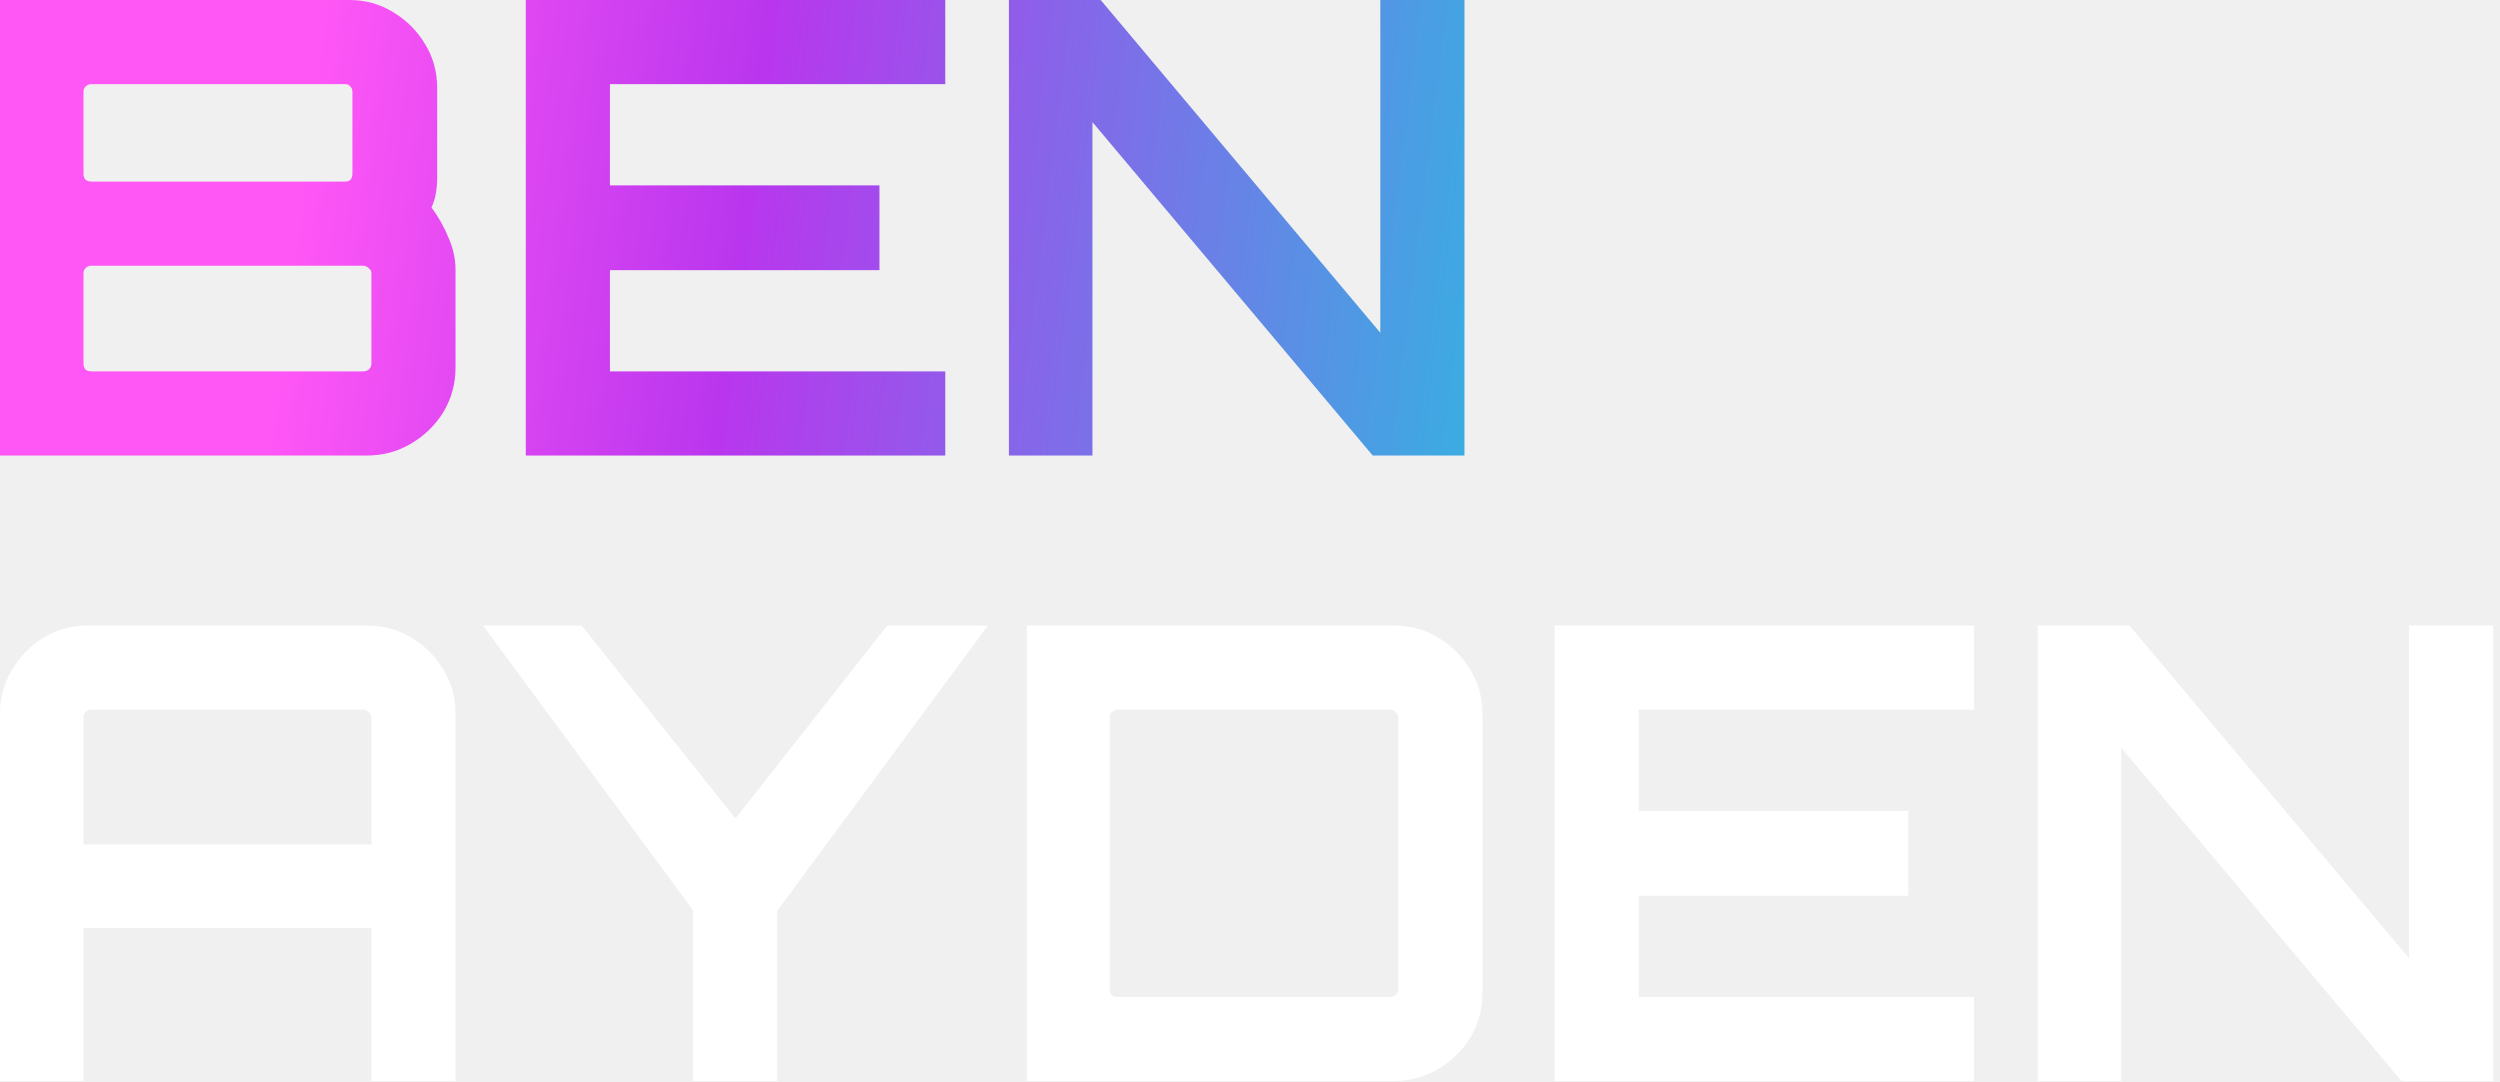
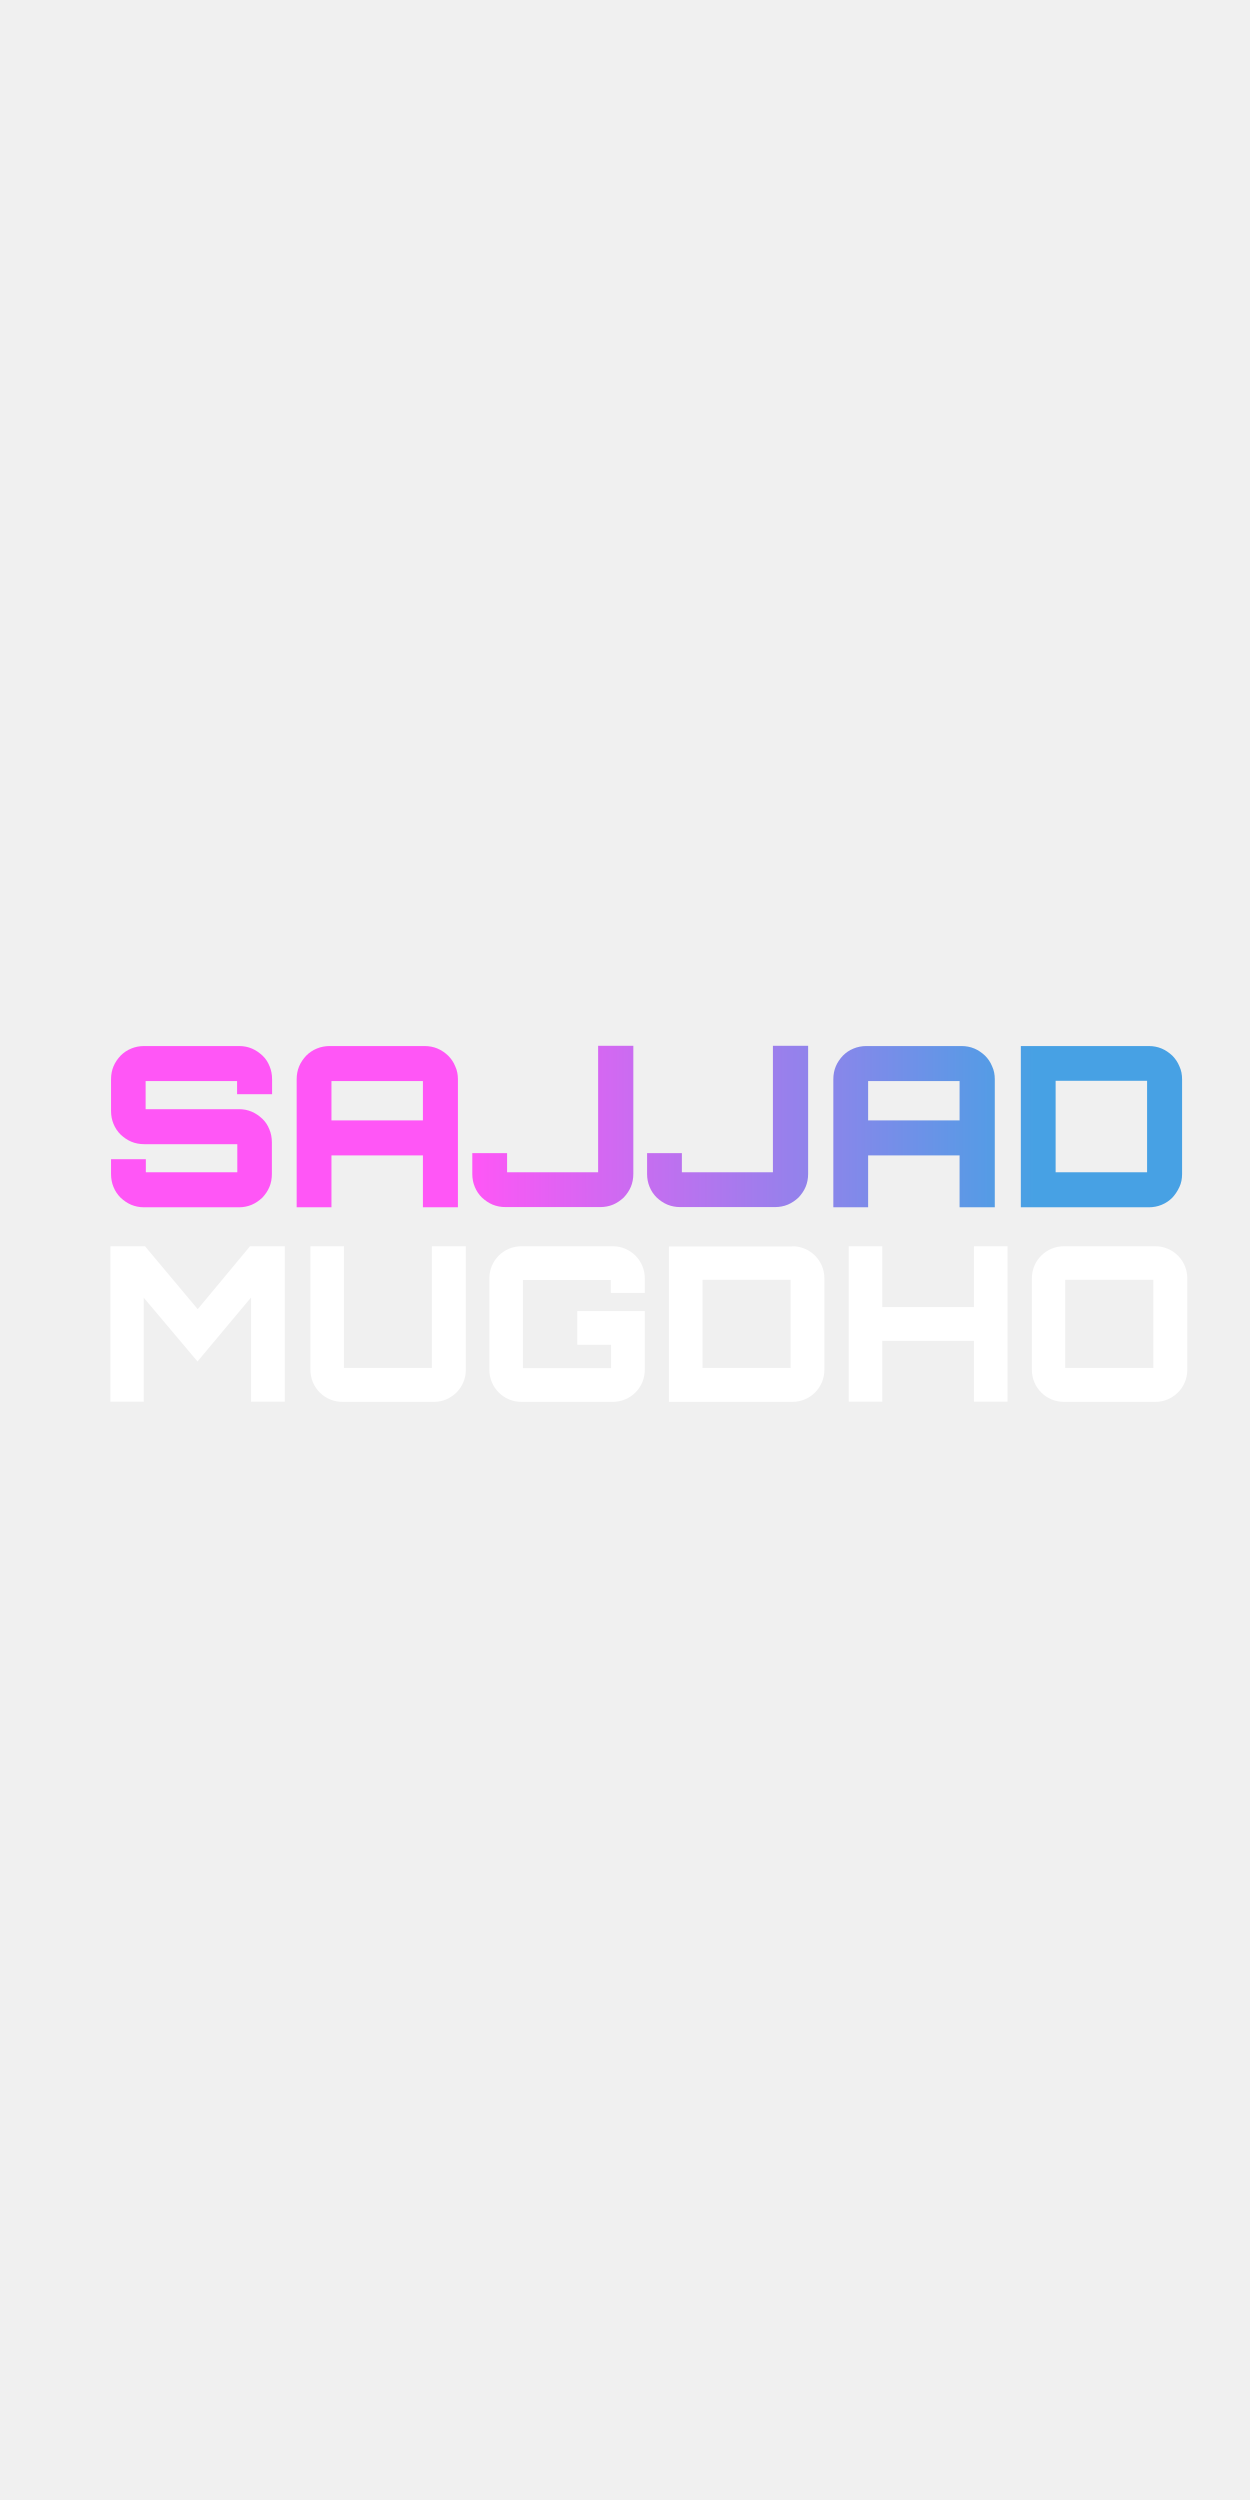
- <svg xmlns="http://www.w3.org/2000/svg" width="111" height="48" viewBox="0 0 111 48" fill="none">
-   <path d="M0 48V31.679C0 30.967 0.178 30.321 0.534 29.741C0.89 29.141 1.358 28.664 1.938 28.308C2.538 27.952 3.193 27.774 3.905 27.774H16.293C17.005 27.774 17.66 27.952 18.259 28.308C18.859 28.664 19.336 29.141 19.692 29.741C20.048 30.321 20.226 30.967 20.226 31.679V48H16.49V41.202H3.708V48H0ZM3.708 37.494H16.49V31.847C16.49 31.754 16.452 31.679 16.377 31.623C16.302 31.548 16.218 31.51 16.125 31.51H4.045C3.952 31.51 3.867 31.548 3.792 31.623C3.736 31.679 3.708 31.754 3.708 31.847V37.494Z" fill="white" />
-   <path d="M30.771 48V40.415L21.445 27.774H25.827L32.653 36.342L39.395 27.774H43.862L34.507 40.443V48H30.771Z" fill="white" />
-   <path d="M45.594 48V27.774H61.887C62.599 27.774 63.254 27.952 63.853 28.308C64.453 28.664 64.93 29.141 65.286 29.741C65.642 30.321 65.82 30.967 65.82 31.679V44.095C65.82 44.807 65.642 45.462 65.286 46.062C64.93 46.642 64.453 47.111 63.853 47.466C63.254 47.822 62.599 48 61.887 48H45.594ZM49.611 44.264H61.718C61.812 44.264 61.897 44.236 61.971 44.18C62.046 44.105 62.084 44.02 62.084 43.927V31.847C62.084 31.754 62.046 31.679 61.971 31.623C61.897 31.548 61.812 31.51 61.718 31.51H49.611C49.517 31.51 49.433 31.548 49.358 31.623C49.302 31.679 49.274 31.754 49.274 31.847V43.927C49.274 44.02 49.302 44.105 49.358 44.18C49.433 44.236 49.517 44.264 49.611 44.264Z" fill="white" />
-   <path d="M69.022 48V27.774H87.647V31.51H72.758V36.005H84.725V39.769H72.758V44.264H87.647V48H69.022Z" fill="white" />
-   <path d="M90.473 48V27.774H94.547L106.963 42.55V27.774H110.699V48H106.626L94.181 33.196V48H90.473Z" fill="white" />
-   <path d="M0 20.226V0H15.507C16.218 0 16.864 0.178 17.445 0.534C18.044 0.89 18.522 1.367 18.878 1.966C19.233 2.547 19.411 3.193 19.411 3.905V7.866C19.411 8.109 19.393 8.343 19.355 8.568C19.318 8.793 19.252 9.008 19.159 9.214C19.477 9.645 19.73 10.094 19.917 10.562C20.123 11.031 20.226 11.499 20.226 11.967V16.321C20.226 17.033 20.048 17.688 19.692 18.288C19.336 18.868 18.859 19.336 18.259 19.692C17.66 20.048 17.005 20.226 16.293 20.226H0ZM4.045 16.49H16.125C16.218 16.49 16.302 16.462 16.377 16.405C16.452 16.331 16.49 16.246 16.49 16.153V12.136C16.49 12.042 16.452 11.967 16.377 11.911C16.302 11.836 16.218 11.799 16.125 11.799H4.045C3.952 11.799 3.867 11.836 3.792 11.911C3.736 11.967 3.708 12.042 3.708 12.136V16.153C3.708 16.246 3.736 16.331 3.792 16.405C3.867 16.462 3.952 16.49 4.045 16.49ZM4.045 8.062H15.338C15.432 8.062 15.507 8.034 15.563 7.978C15.619 7.903 15.647 7.819 15.647 7.725V4.073C15.647 3.98 15.619 3.905 15.563 3.849C15.507 3.774 15.432 3.736 15.338 3.736H4.045C3.952 3.736 3.867 3.774 3.792 3.849C3.736 3.905 3.708 3.98 3.708 4.073V7.725C3.708 7.819 3.736 7.903 3.792 7.978C3.867 8.034 3.952 8.062 4.045 8.062Z" fill="url(#paint0_linear_994_94)" />
-   <path d="M23.345 20.226V0H41.97V3.736H27.081V8.231H39.048V11.995H27.081V16.49H41.97V20.226H23.345Z" fill="url(#paint1_linear_994_94)" />
-   <path d="M44.796 20.226V0H48.87L61.286 14.776V0H65.022V20.226H60.949L48.505 5.422V20.226H44.796Z" fill="url(#paint2_linear_994_94)" />
-   <defs>
-     <linearGradient id="paint0_linear_994_94" x1="0" y1="0" x2="77.846" y2="9.738" gradientUnits="userSpaceOnUse">
-       <stop offset="0.183" stop-color="#FF56F6" />
-       <stop offset="0.433" stop-color="#B936EE" />
-       <stop offset="0.854" stop-color="#3BACE2" />
-       <stop offset="1" stop-color="#406AFF" />
-     </linearGradient>
-     <linearGradient id="paint1_linear_994_94" x1="0" y1="0" x2="77.846" y2="9.738" gradientUnits="userSpaceOnUse">
-       <stop offset="0.183" stop-color="#FF56F6" />
-       <stop offset="0.433" stop-color="#B936EE" />
-       <stop offset="0.854" stop-color="#3BACE2" />
-       <stop offset="1" stop-color="#406AFF" />
-     </linearGradient>
-     <linearGradient id="paint2_linear_994_94" x1="0" y1="0" x2="77.846" y2="9.738" gradientUnits="userSpaceOnUse">
-       <stop offset="0.183" stop-color="#FF56F6" />
-       <stop offset="0.433" stop-color="#B936EE" />
-       <stop offset="0.854" stop-color="#3BACE2" />
-       <stop offset="1" stop-color="#406AFF" />
-     </linearGradient>
-   </defs>
+ <svg xmlns="http://www.w3.org/2000/svg" version="1.1" id="Layer_1" x="0px" y="0px" viewBox="0 0 60 120" style="enable-background:new 0 0 60 120;" xml:space="preserve">
+   <style type="text/css">
+ 	.st0{fill:url(#SVGID_1_);}
+ 	.st1{fill:#FFFFFF;}
+ </style>
+   <linearGradient id="SVGID_1_" gradientUnits="userSpaceOnUse" x1="5.327" y1="54.078" x2="56.742" y2="54.078">
+     <stop offset="0.335" style="stop-color:#FF56F6" />
+     <stop offset="0.862" style="stop-color:#47A1E4" />
+   </linearGradient>
+   <path class="st0" d="M13.07,52.52h-1.69v-0.63H6.99v1.35h4.48c0.22,0,0.42,0.04,0.61,0.12c0.19,0.08,0.36,0.2,0.51,0.34  c0.15,0.14,0.26,0.31,0.34,0.51c0.08,0.19,0.12,0.4,0.12,0.62v1.53c0,0.22-0.04,0.43-0.12,0.62c-0.08,0.19-0.2,0.36-0.34,0.51  c-0.15,0.14-0.32,0.26-0.51,0.34c-0.19,0.08-0.4,0.12-0.61,0.12H6.92c-0.22,0-0.43-0.04-0.62-0.12c-0.19-0.08-0.36-0.2-0.51-0.34  c-0.14-0.14-0.26-0.31-0.34-0.51c-0.08-0.19-0.12-0.4-0.12-0.62v-0.72h1.67v0.63h4.39v-1.35H6.92c-0.22,0-0.43-0.04-0.62-0.12  c-0.19-0.08-0.36-0.2-0.51-0.34c-0.14-0.14-0.26-0.31-0.34-0.51c-0.08-0.19-0.12-0.4-0.12-0.62V51.8c0-0.22,0.04-0.43,0.12-0.62  c0.08-0.19,0.2-0.36,0.34-0.51c0.14-0.14,0.31-0.26,0.51-0.34c0.19-0.08,0.4-0.12,0.62-0.12h4.56c0.22,0,0.42,0.04,0.61,0.12  c0.19,0.08,0.36,0.2,0.51,0.34c0.15,0.14,0.26,0.31,0.34,0.51c0.08,0.19,0.12,0.4,0.12,0.62V52.52z M20.38,50.21  c0.22,0,0.43,0.04,0.62,0.12c0.19,0.08,0.36,0.2,0.51,0.34c0.14,0.14,0.26,0.31,0.34,0.51c0.09,0.19,0.13,0.4,0.13,0.62v6.15H20.3  v-2.49h-4.39v2.49h-1.67V51.8c0-0.22,0.04-0.43,0.12-0.62c0.08-0.19,0.2-0.36,0.34-0.51c0.14-0.14,0.31-0.26,0.51-0.34  c0.19-0.08,0.4-0.12,0.62-0.12H20.38z M20.3,53.78v-1.89h-4.39v1.89H20.3z M24.32,56.27h4.39v-6.07h1.69v6.15  c0,0.22-0.04,0.43-0.12,0.62c-0.08,0.19-0.2,0.36-0.34,0.51c-0.15,0.14-0.32,0.26-0.51,0.34c-0.19,0.08-0.4,0.12-0.61,0.12h-4.56  c-0.22,0-0.43-0.04-0.62-0.12c-0.19-0.08-0.36-0.2-0.51-0.34c-0.14-0.14-0.26-0.31-0.34-0.51c-0.08-0.19-0.12-0.4-0.12-0.62v-1h1.67  V56.27z M32.71,56.27h4.39v-6.07h1.69v6.15c0,0.22-0.04,0.43-0.12,0.62c-0.08,0.19-0.2,0.36-0.34,0.51  c-0.15,0.14-0.32,0.26-0.51,0.34c-0.19,0.08-0.4,0.12-0.61,0.12h-4.56c-0.22,0-0.43-0.04-0.62-0.12c-0.19-0.08-0.36-0.2-0.51-0.34  c-0.14-0.14-0.26-0.31-0.34-0.51c-0.08-0.19-0.12-0.4-0.12-0.62v-1h1.67V56.27z M46.15,50.21c0.22,0,0.43,0.04,0.62,0.12  c0.19,0.08,0.36,0.2,0.51,0.34c0.14,0.14,0.26,0.31,0.34,0.51c0.09,0.19,0.13,0.4,0.13,0.62v6.15h-1.69v-2.49h-4.39v2.49h-1.67V51.8  c0-0.22,0.04-0.43,0.12-0.62c0.08-0.19,0.2-0.36,0.34-0.51c0.14-0.14,0.31-0.26,0.51-0.34c0.19-0.08,0.4-0.12,0.62-0.12H46.15z   M46.06,53.78v-1.89h-4.39v1.89H46.06z M55.14,50.21c0.22,0,0.43,0.04,0.62,0.12c0.19,0.08,0.36,0.2,0.51,0.34  c0.14,0.14,0.26,0.31,0.34,0.51c0.09,0.19,0.13,0.4,0.13,0.62v4.56c0,0.22-0.04,0.43-0.13,0.62c-0.09,0.19-0.2,0.36-0.34,0.51  c-0.14,0.14-0.31,0.26-0.51,0.34c-0.19,0.08-0.4,0.12-0.62,0.12H49v-7.74H55.14z M50.67,56.27h4.39v-4.39h-4.39V56.27z" />
+   <g>
+     <g>
+       <path class="st1" d="M12,59.82h1.67v7.46h-1.62v-5c-0.42,0.5-0.85,1.01-1.29,1.54c-0.44,0.53-0.87,1.04-1.28,1.53L6.9,62.29v4.99    H5.3v-7.46h1.66l2.53,3.02L12,59.82z" />
+       <path class="st1" d="M16.5,65.66h4.23v-5.84h1.63v5.93c0,0.21-0.04,0.41-0.12,0.6c-0.08,0.19-0.19,0.35-0.33,0.49    c-0.14,0.14-0.31,0.25-0.49,0.33c-0.19,0.08-0.38,0.12-0.59,0.12h-4.39c-0.21,0-0.41-0.04-0.6-0.12    c-0.19-0.08-0.35-0.19-0.49-0.33c-0.14-0.14-0.25-0.3-0.33-0.49c-0.08-0.19-0.12-0.39-0.12-0.6v-5.93h1.61V65.66z" />
+       <path class="st1" d="M30.95,62.06h-1.63v-0.62H25.1v4.23h4.23v-1.12h-1.62v-1.62h3.24v2.82c0,0.21-0.04,0.41-0.12,0.6    c-0.08,0.19-0.19,0.35-0.33,0.49c-0.14,0.14-0.3,0.25-0.49,0.33c-0.19,0.08-0.39,0.12-0.6,0.12h-4.38c-0.21,0-0.41-0.04-0.6-0.12    c-0.19-0.08-0.35-0.19-0.49-0.33c-0.14-0.14-0.25-0.3-0.33-0.49c-0.08-0.19-0.12-0.39-0.12-0.6v-4.39c0-0.21,0.04-0.41,0.12-0.6    c0.08-0.19,0.19-0.35,0.33-0.49c0.14-0.14,0.3-0.25,0.49-0.33c0.19-0.08,0.39-0.12,0.6-0.12h4.38c0.21,0,0.41,0.04,0.6,0.12    c0.19,0.08,0.35,0.19,0.49,0.33c0.14,0.14,0.25,0.3,0.33,0.49c0.08,0.19,0.12,0.39,0.12,0.6V62.06z" />
+       <path class="st1" d="M38.03,59.82c0.21,0,0.41,0.04,0.6,0.12c0.19,0.08,0.35,0.19,0.49,0.33c0.14,0.14,0.25,0.3,0.33,0.49    c0.08,0.19,0.12,0.39,0.12,0.6v4.39c0,0.21-0.04,0.41-0.12,0.6c-0.08,0.19-0.19,0.35-0.33,0.49c-0.14,0.14-0.3,0.25-0.49,0.33    c-0.19,0.08-0.39,0.12-0.6,0.12h-5.92v-7.46H38.03z M33.72,65.66h4.23v-4.23h-4.23V65.66z" />
+       <path class="st1" d="M48.36,59.82v7.46h-1.61v-2.92h-4.4v2.92h-1.61v-7.46h1.61v2.92h4.4v-2.92H48.36z" />
+       <path class="st1" d="M55.46,59.82c0.21,0,0.4,0.04,0.59,0.12c0.19,0.08,0.35,0.19,0.49,0.33c0.14,0.14,0.25,0.3,0.33,0.49    c0.08,0.19,0.12,0.39,0.12,0.6v4.39c0,0.21-0.04,0.41-0.12,0.6c-0.08,0.19-0.19,0.35-0.33,0.49c-0.14,0.14-0.31,0.25-0.49,0.33    c-0.19,0.08-0.38,0.12-0.59,0.12h-4.39c-0.21,0-0.41-0.04-0.6-0.12c-0.19-0.08-0.35-0.19-0.49-0.33c-0.14-0.14-0.25-0.3-0.33-0.49    c-0.08-0.19-0.12-0.39-0.12-0.6v-4.39c0-0.21,0.04-0.41,0.12-0.6c0.08-0.19,0.19-0.35,0.33-0.49c0.14-0.14,0.3-0.25,0.49-0.33    c0.19-0.08,0.39-0.12,0.6-0.12H55.46z M51.13,65.66h4.23v-4.23h-4.23V65.66z" />
+     </g>
+   </g>
</svg>
